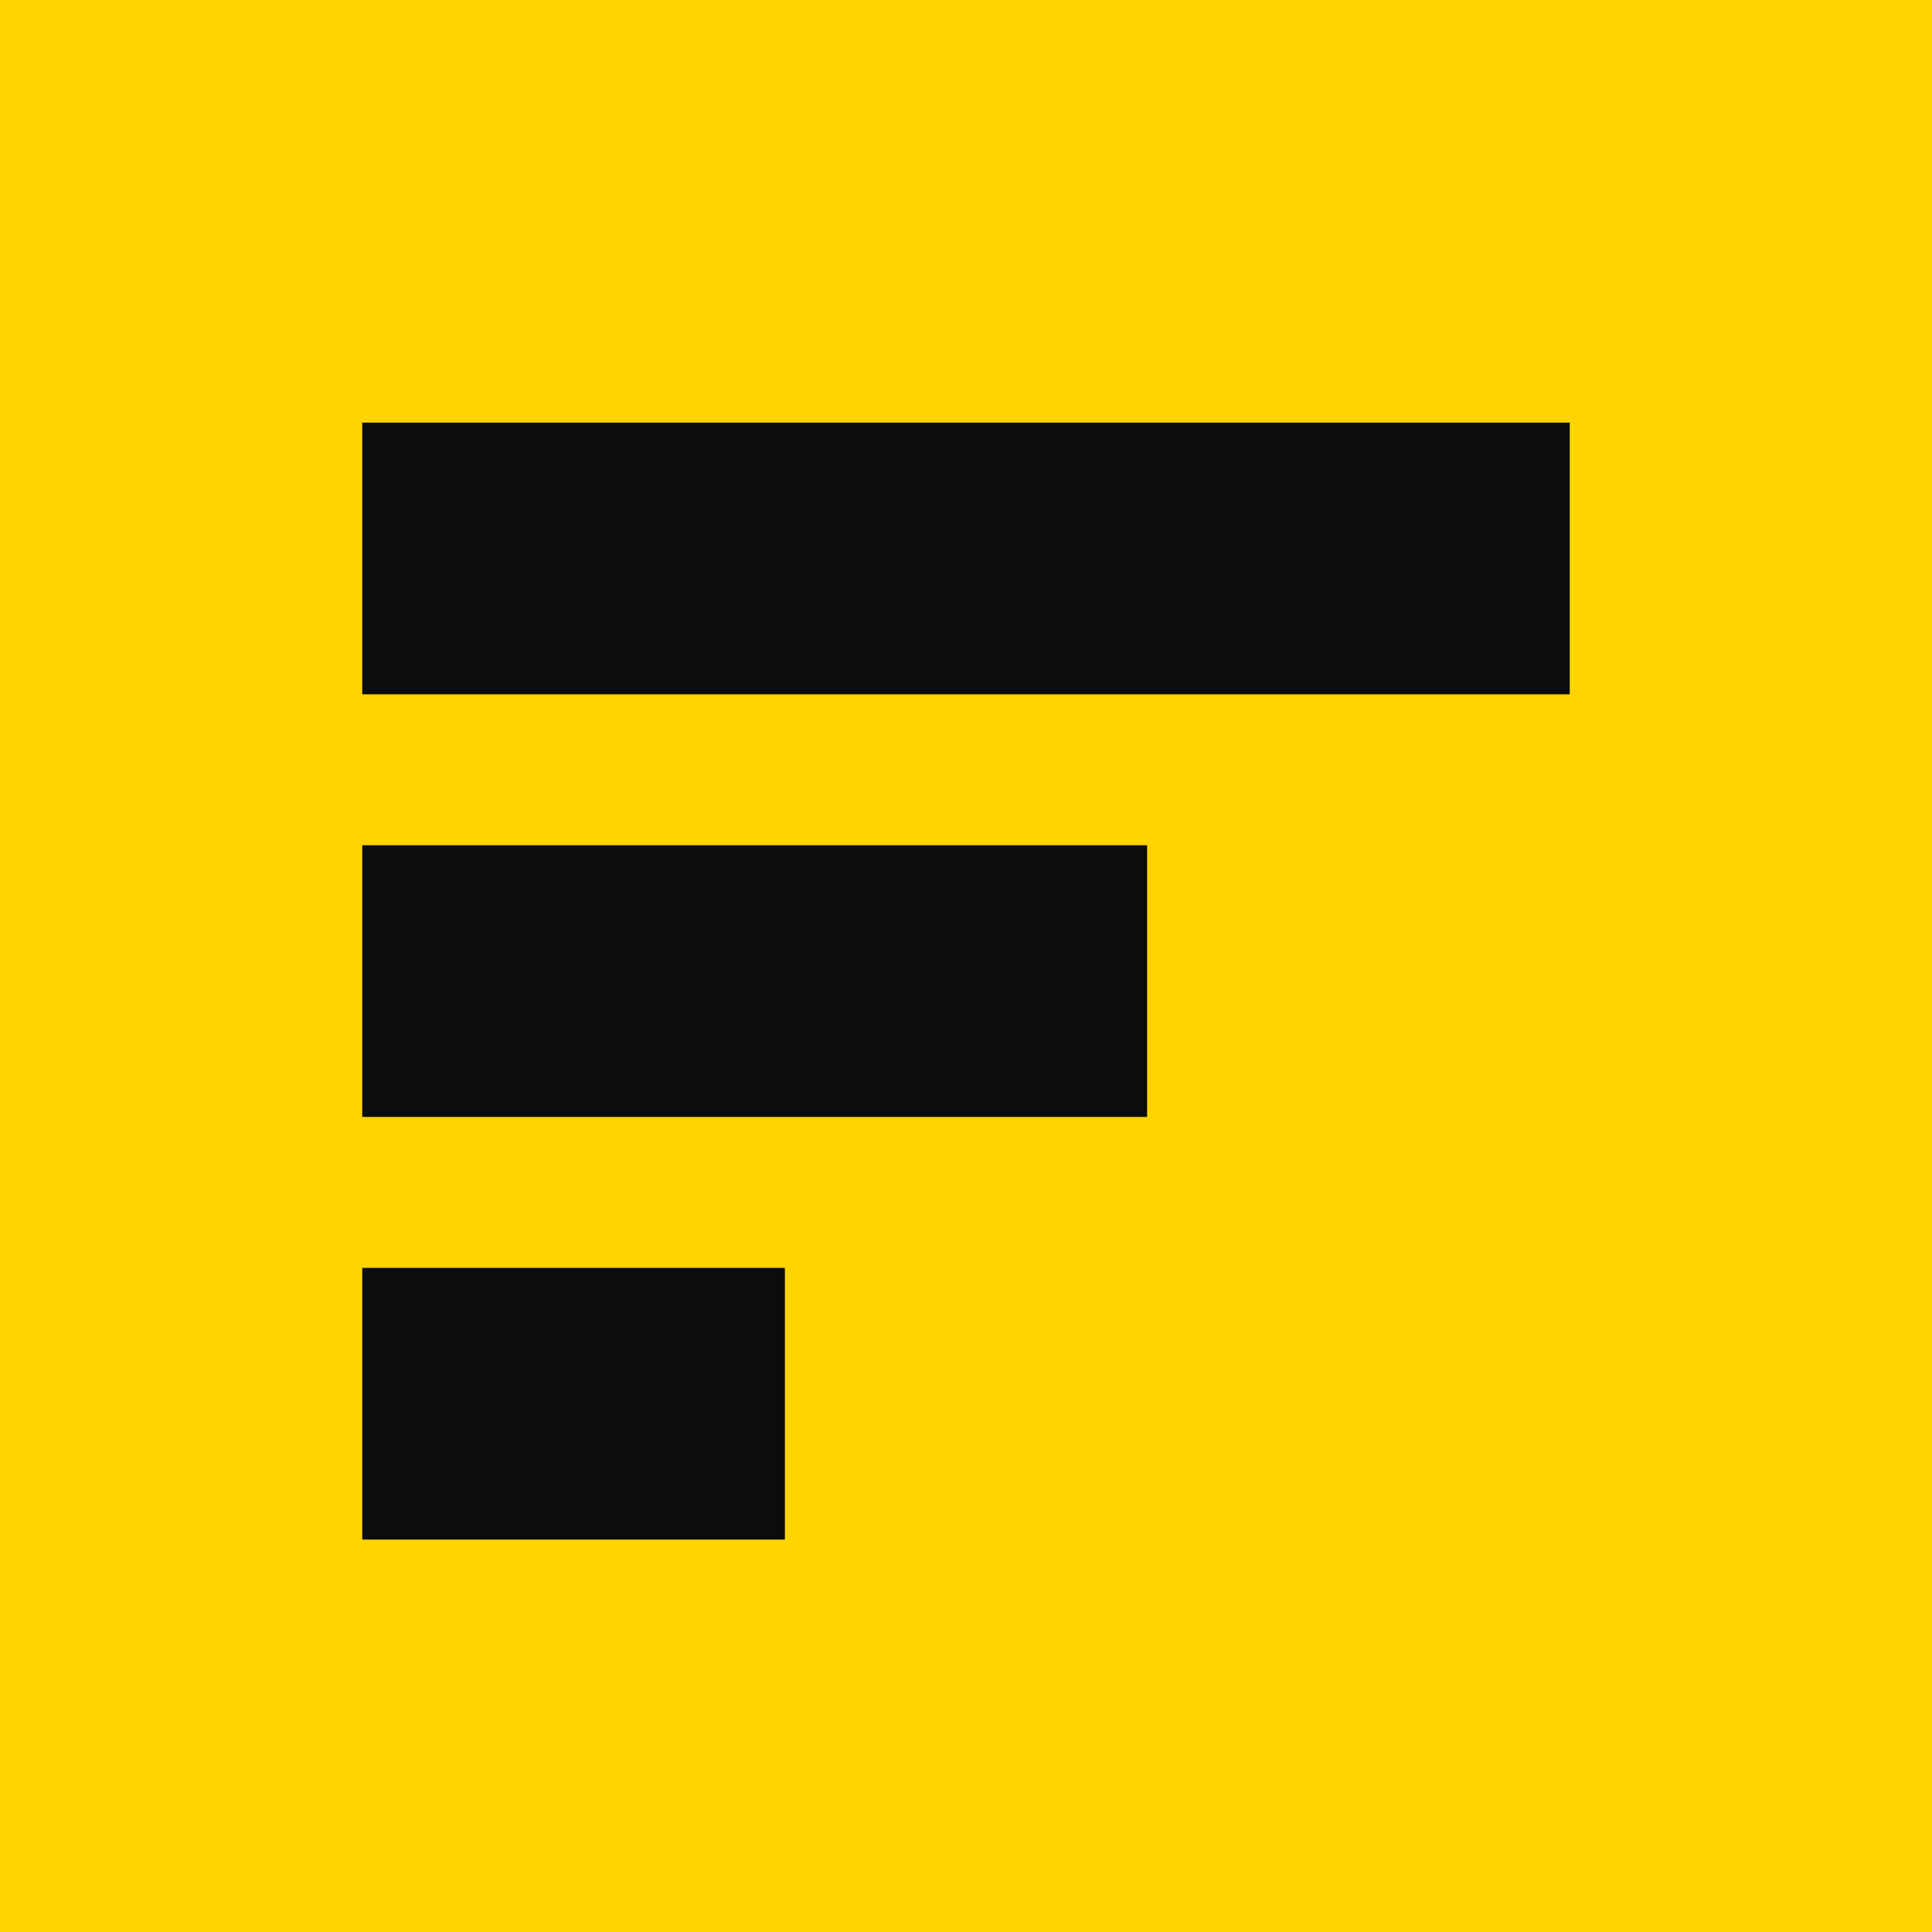
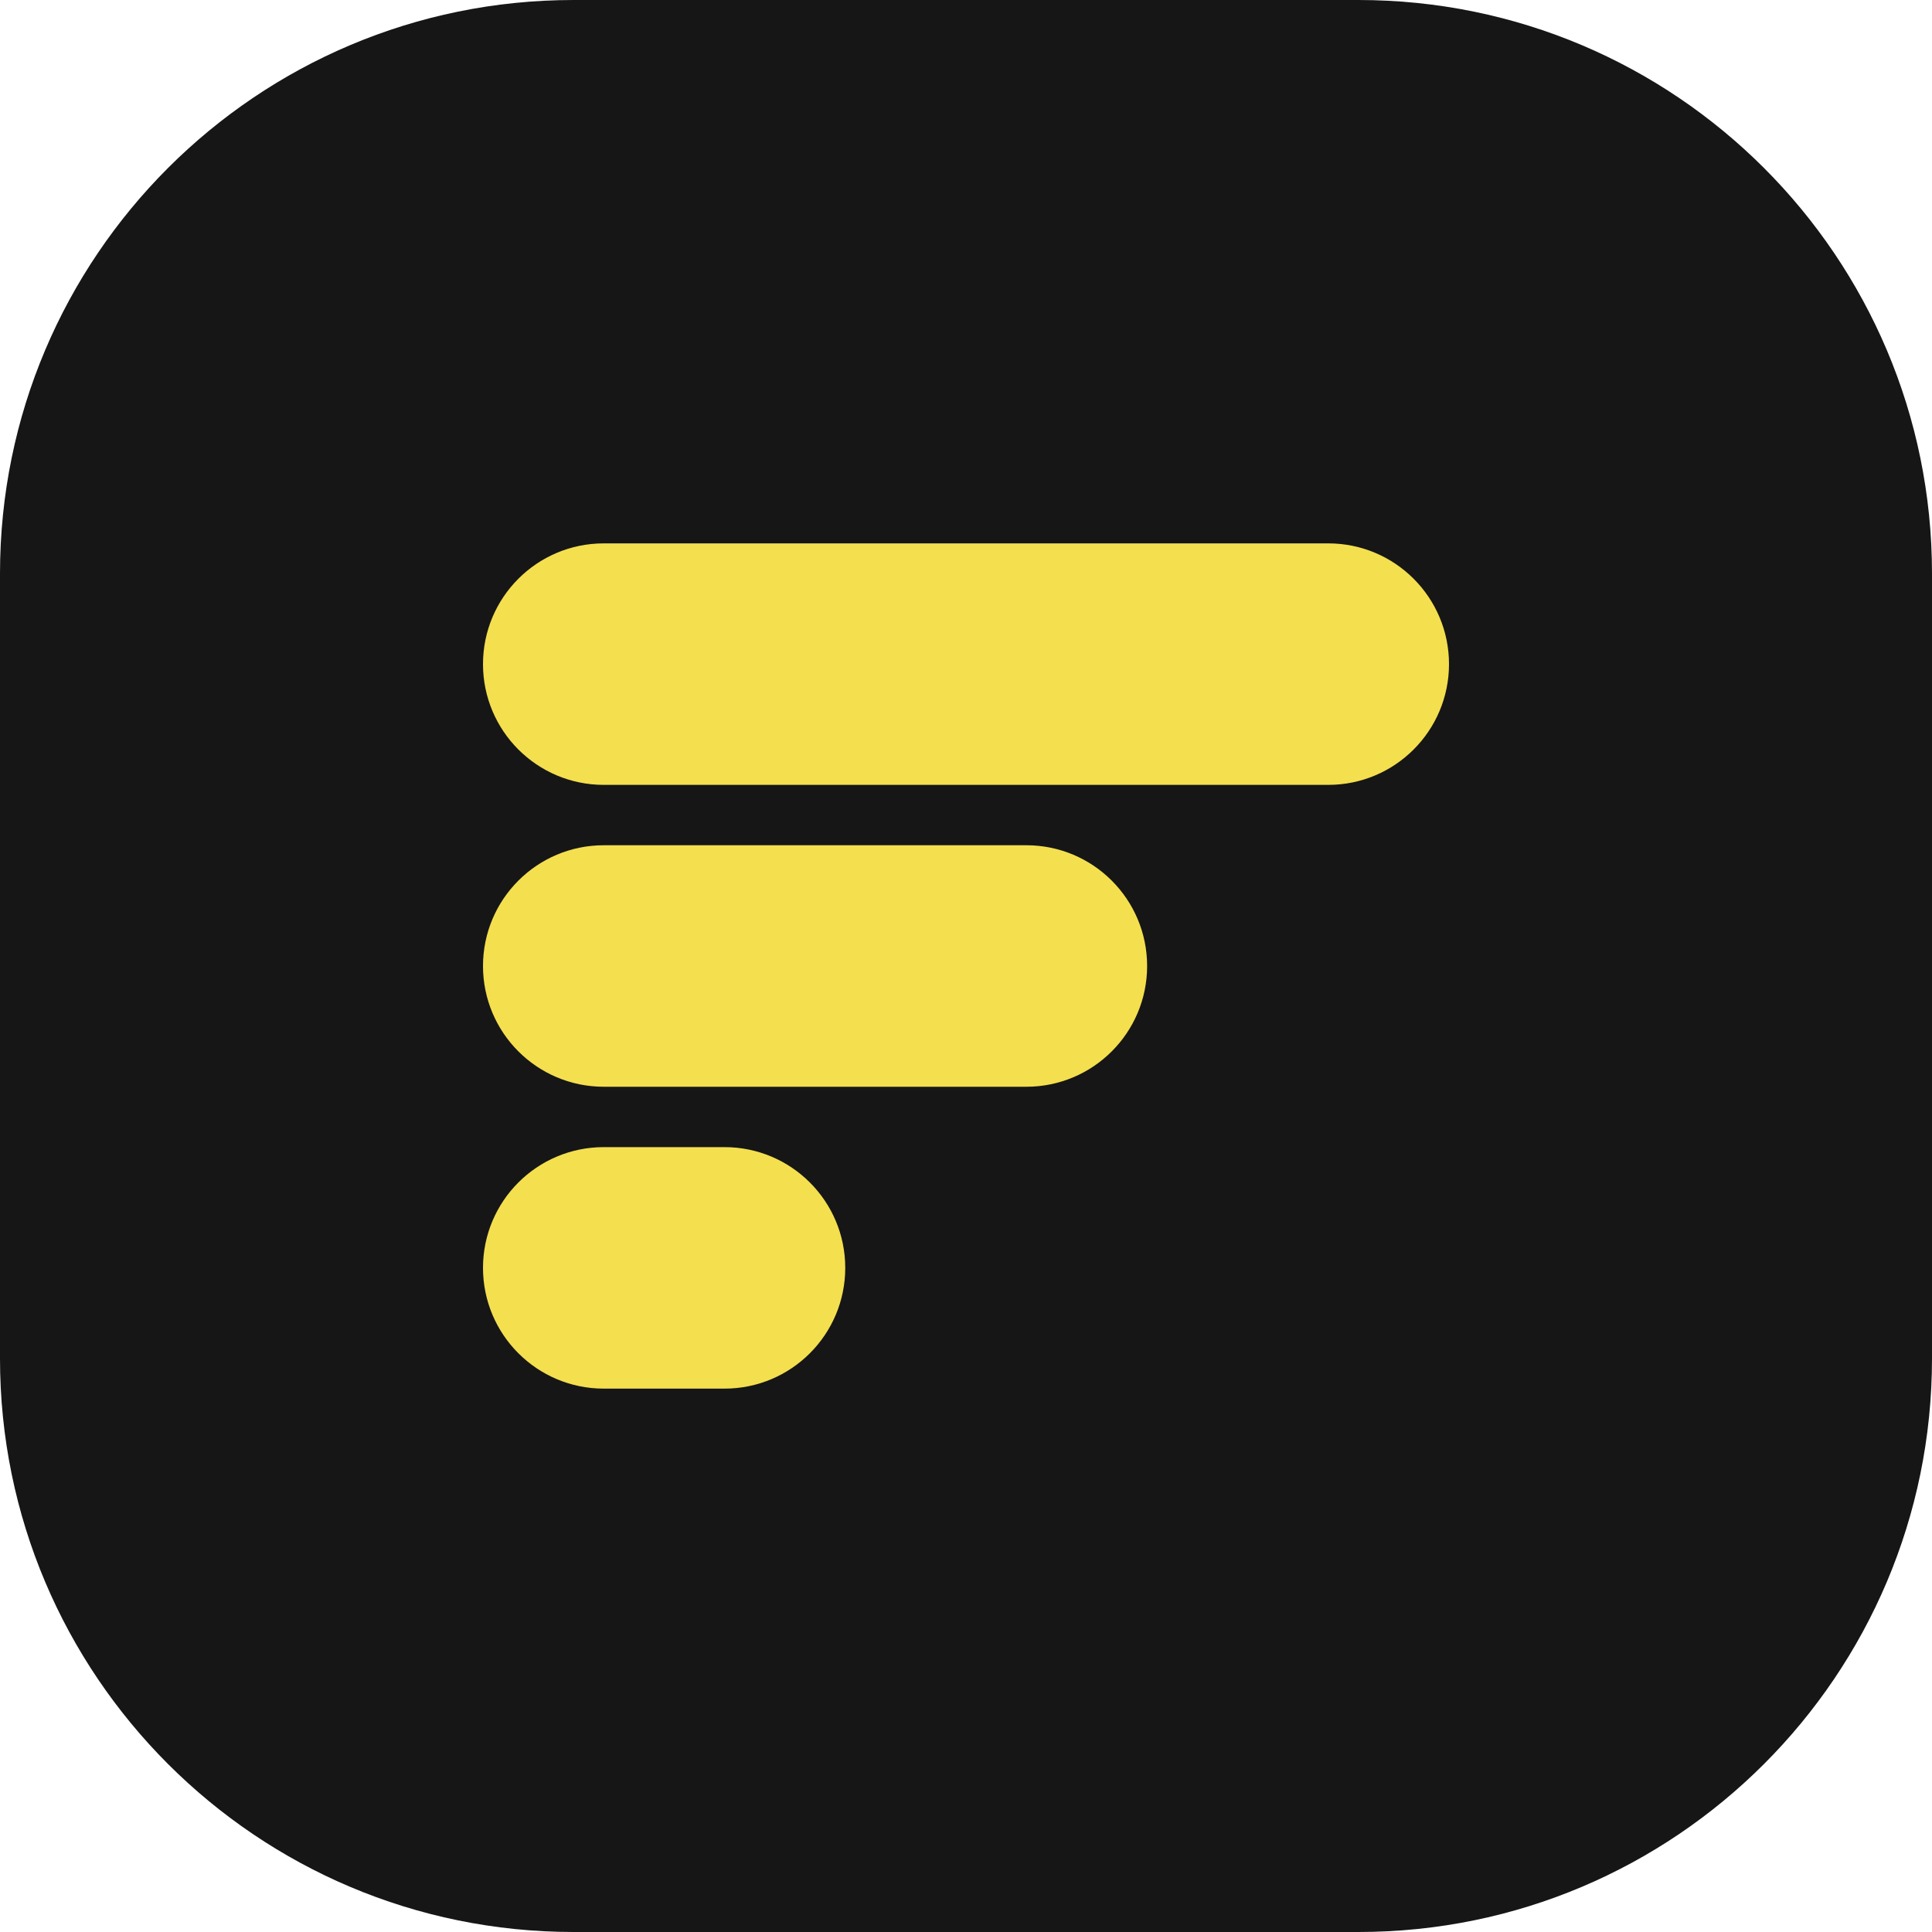
<svg xmlns="http://www.w3.org/2000/svg" viewBox="0 0 32 32">
-   <rect width="32" height="32" fill="#ffd400" />
-   <rect x="6" y="7" width="20" height="4.5" fill="#0b0c0d" />
-   <rect x="6" y="14" width="13" height="4.5" fill="#0b0c0d" />
-   <rect x="6" y="21" width="7" height="4.5" fill="#0b0c0d" />
+   <rect width="32" height="32" rx="9.5" fill="#161616" />
+   <rect x="8" y="9" width="16" height="4" rx="2" fill="#f4df4f" />
+   <rect x="8" y="14" width="11" height="4" rx="2" fill="#f4df4f" />
+   <rect x="8" y="19" width="6" height="4" rx="2" fill="#f4df4f" />
</svg>
